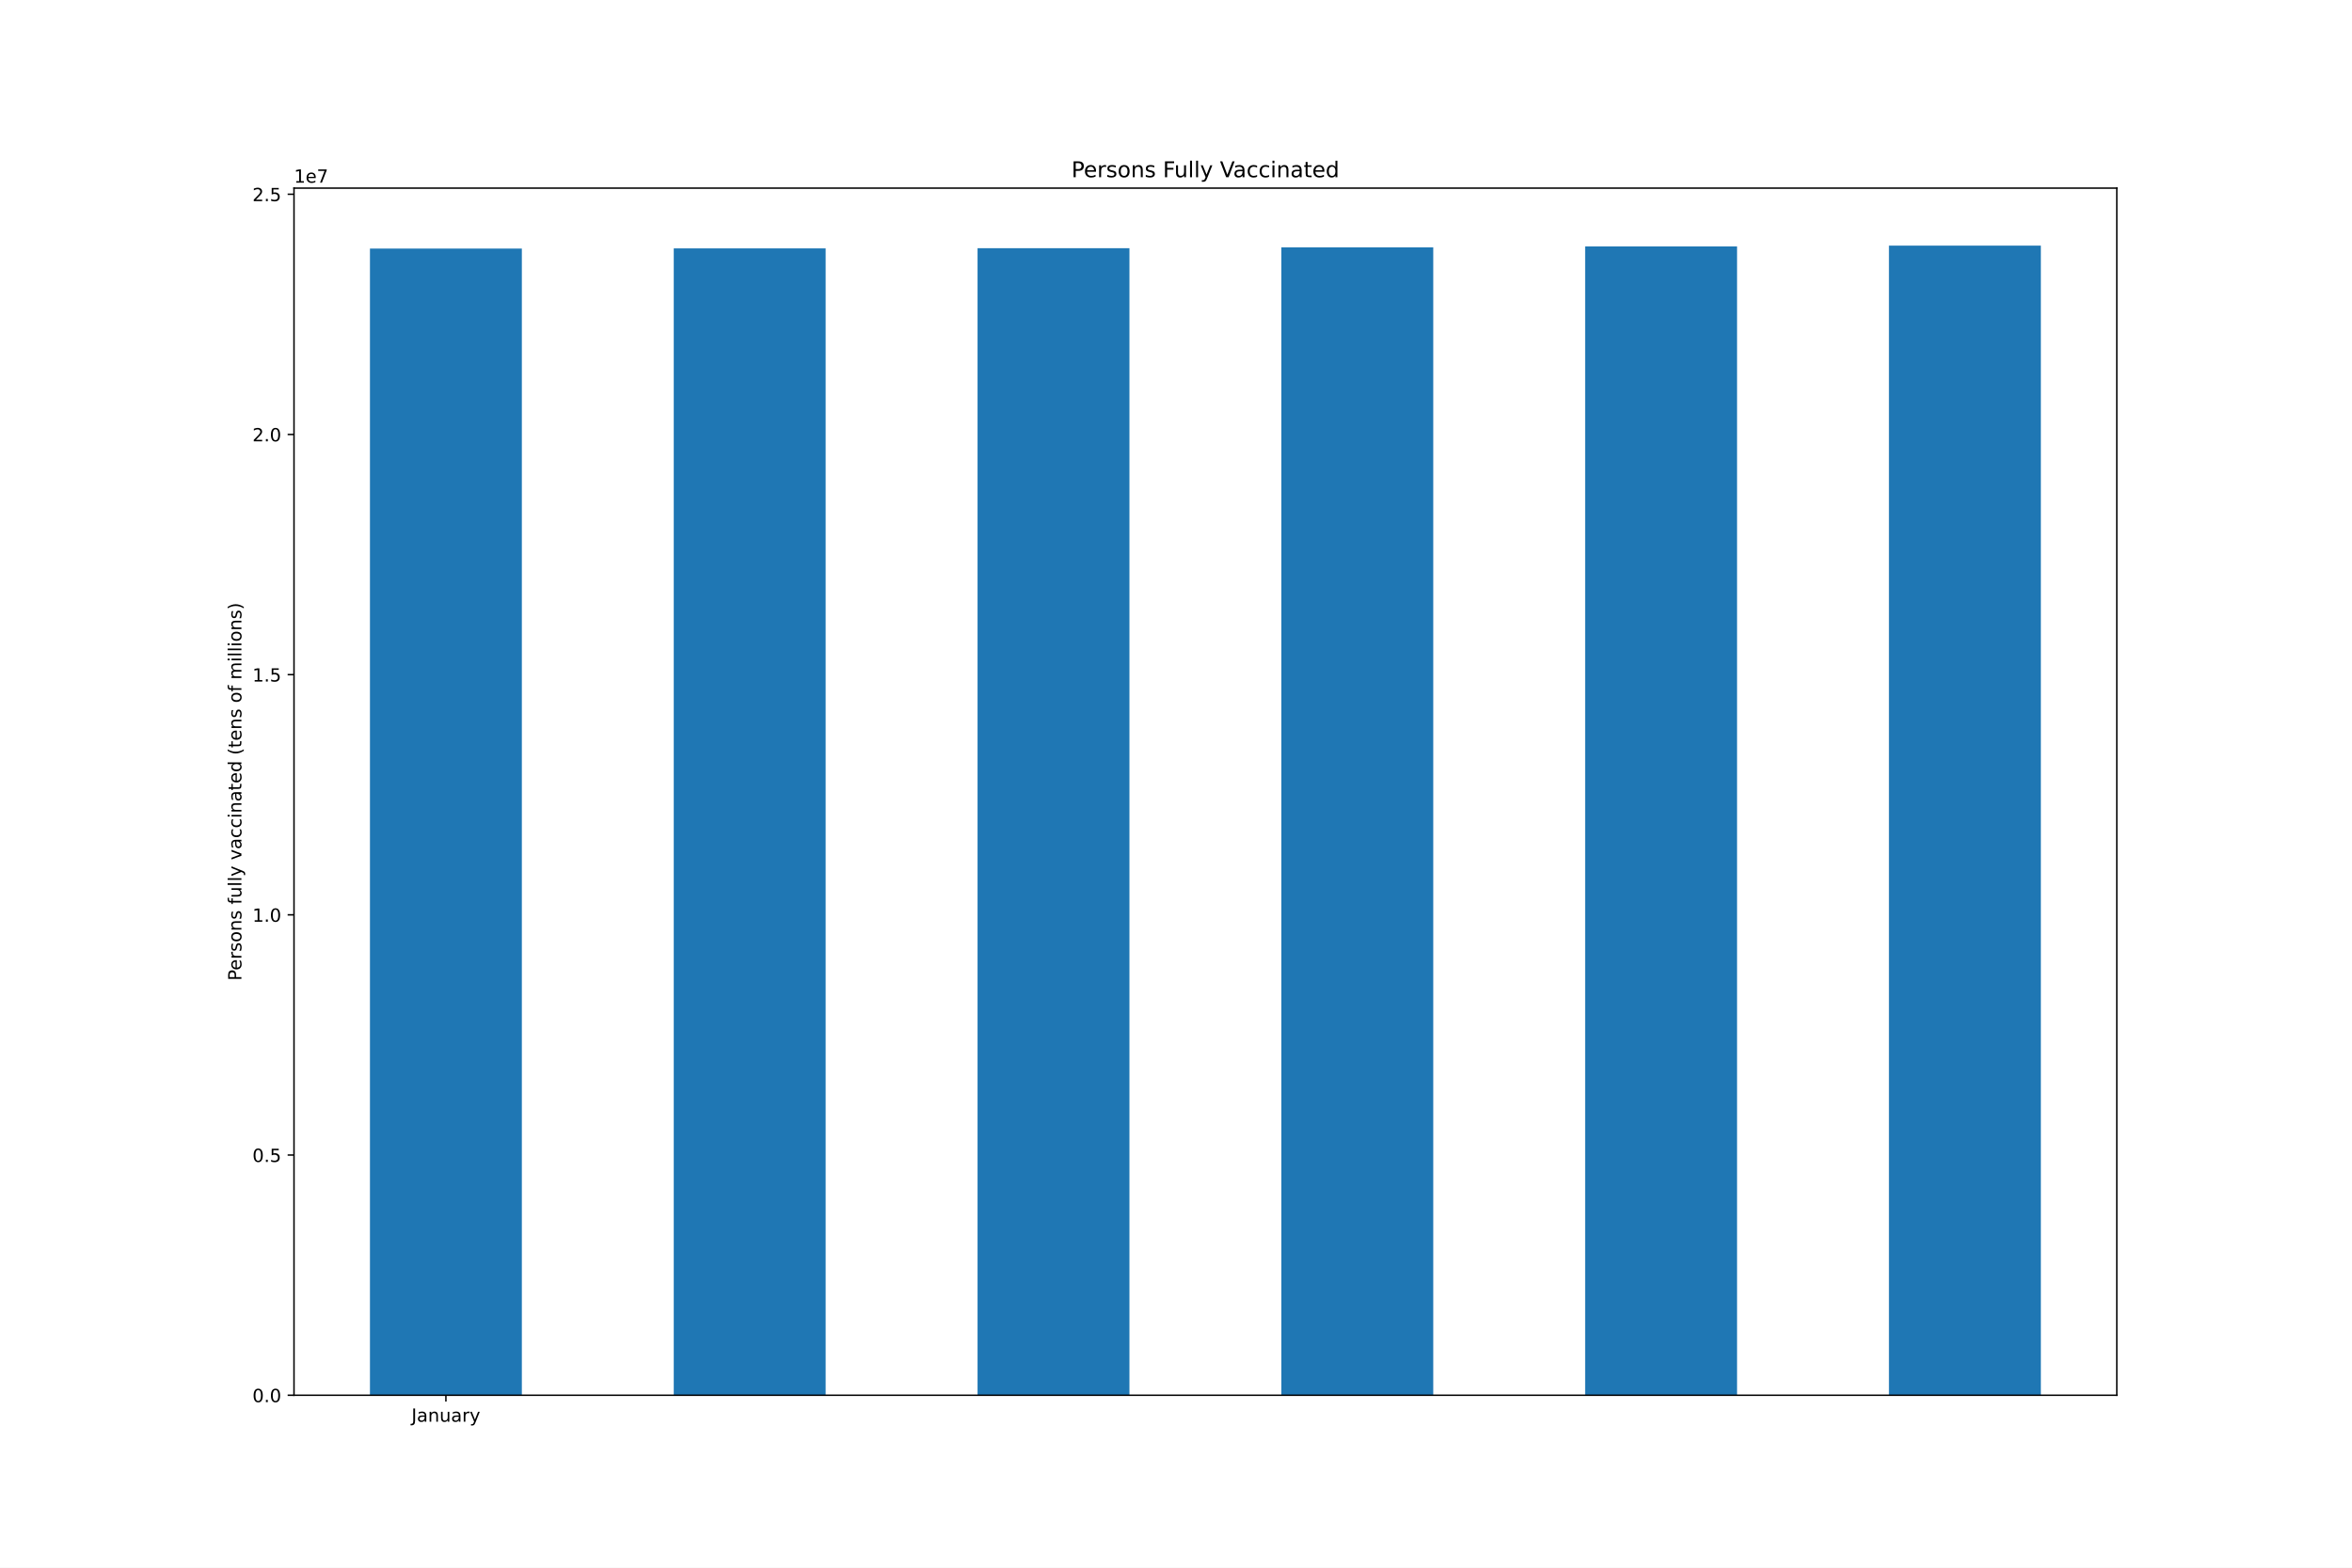
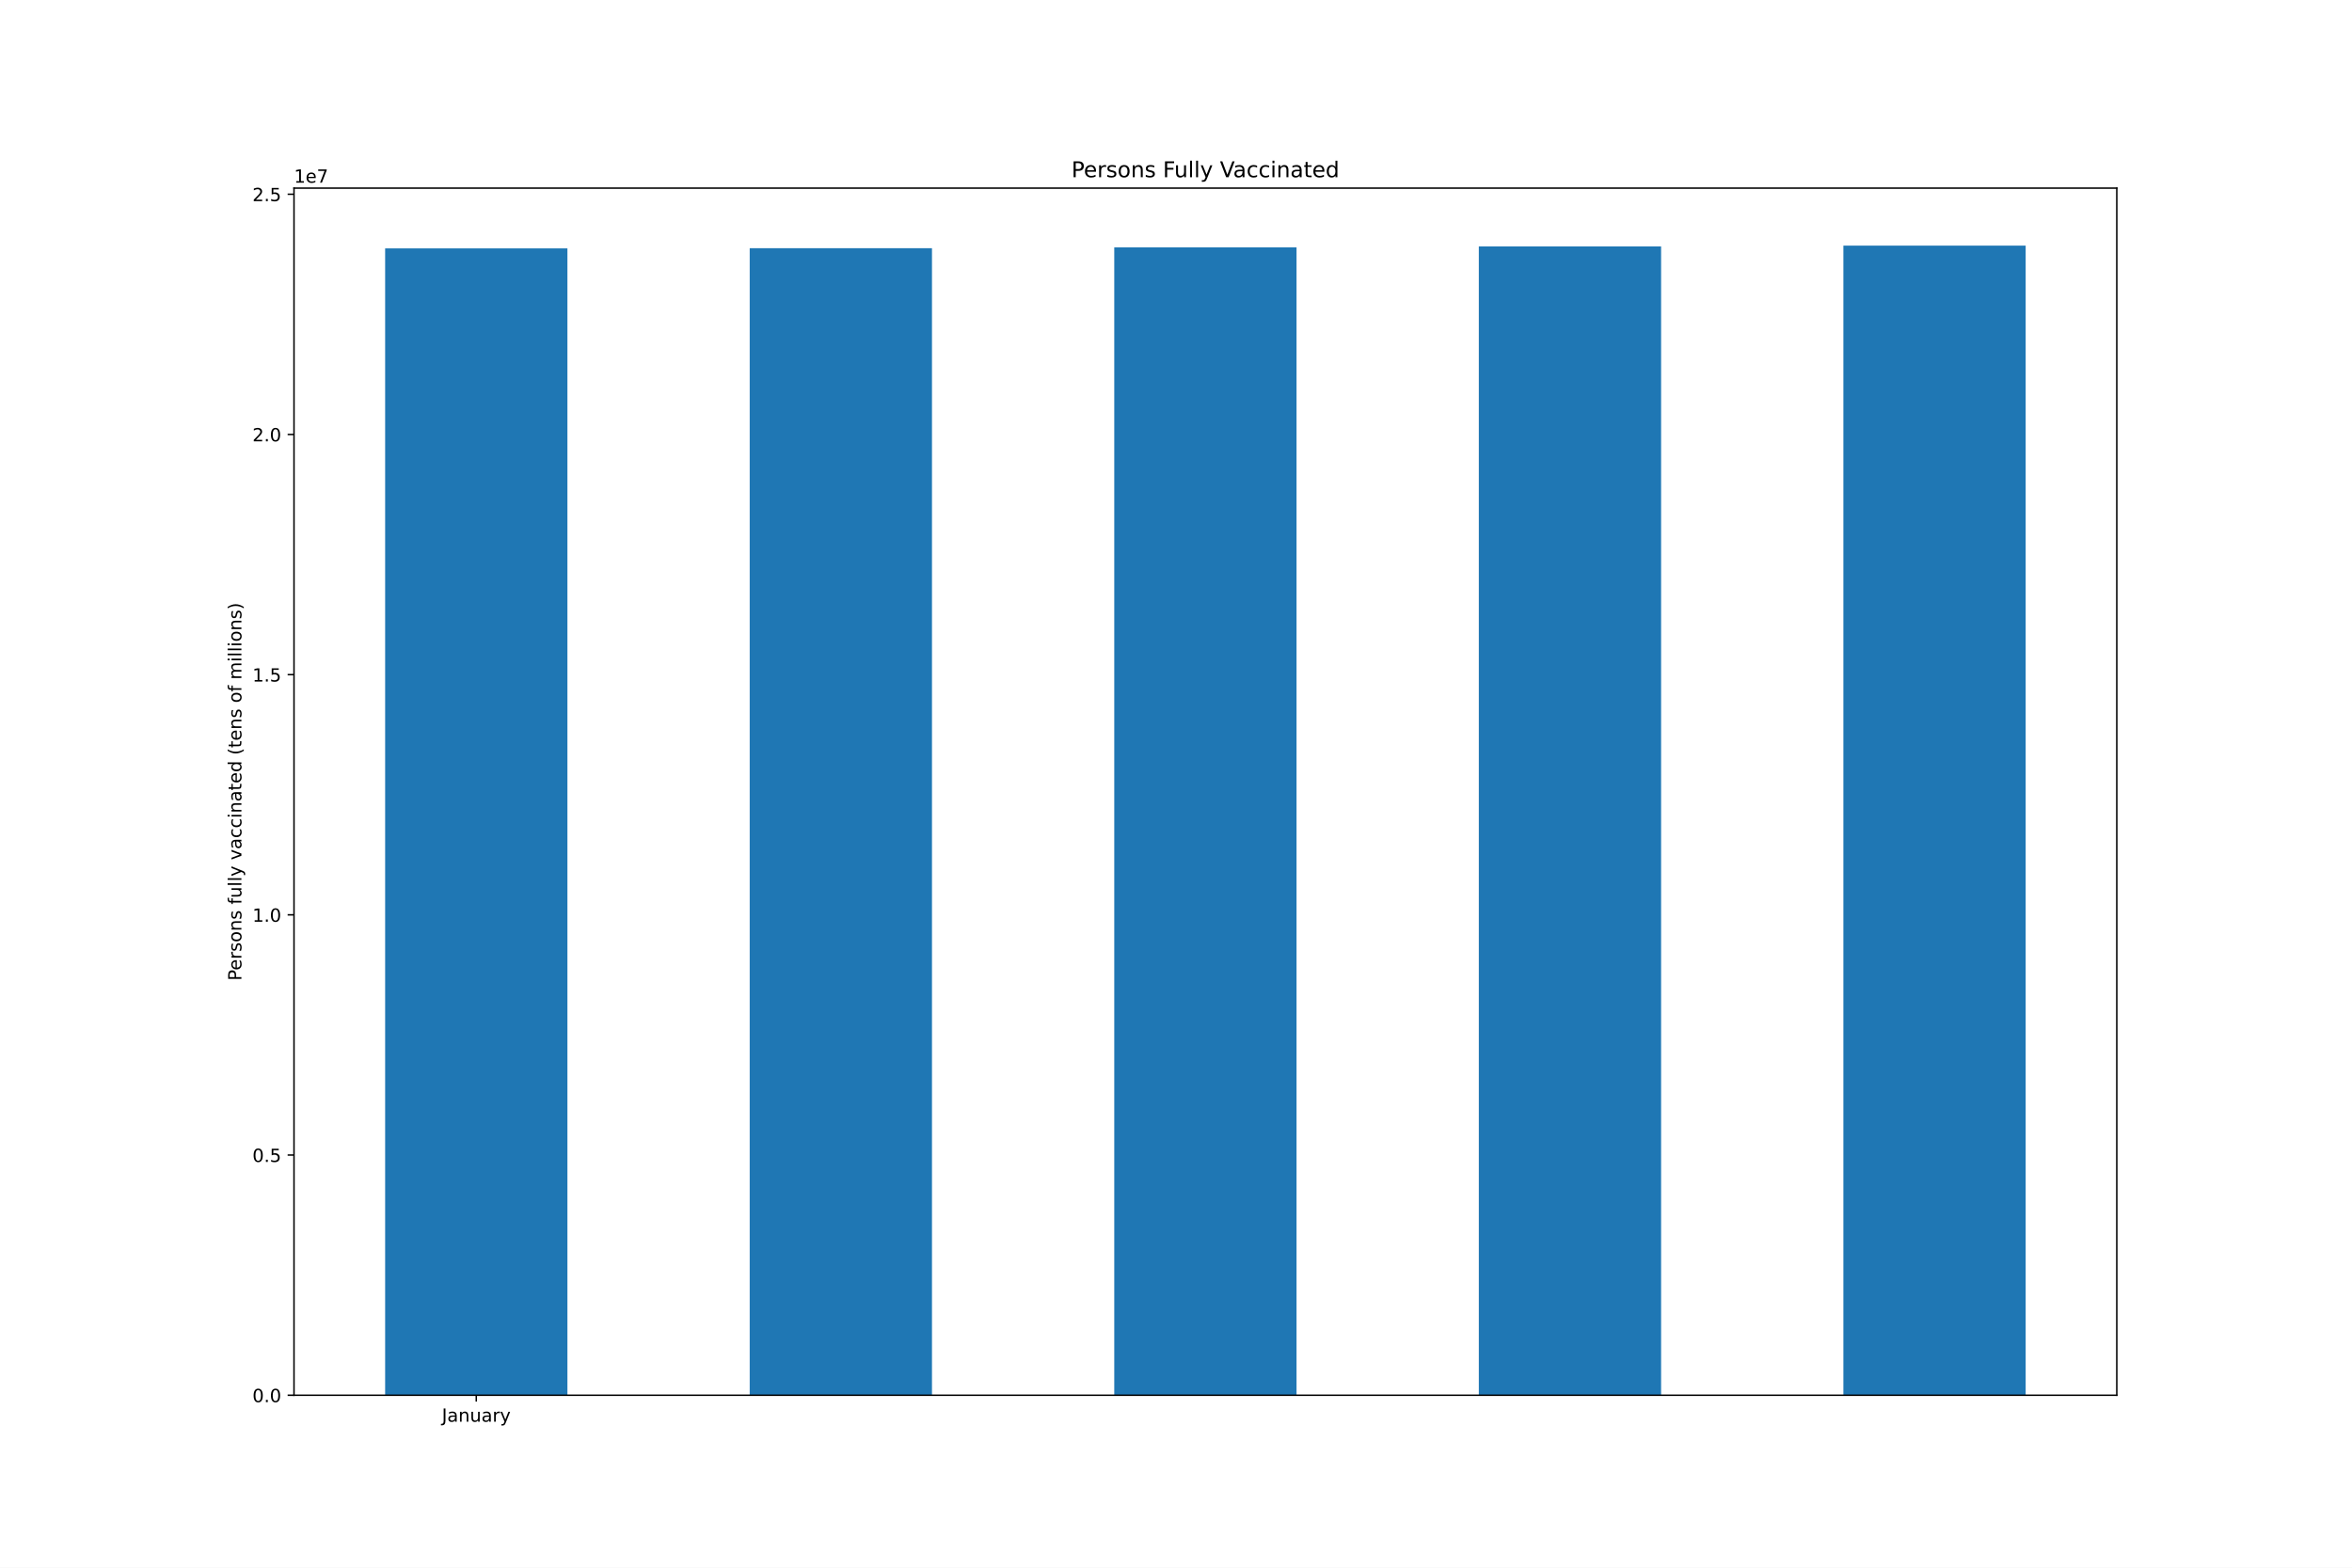
<svg xmlns="http://www.w3.org/2000/svg" xmlns:xlink="http://www.w3.org/1999/xlink" height="864pt" version="1.1" viewBox="0 0 1296 864" width="1296pt">
  <defs>
    <style type="text/css">*{stroke-linecap:butt;stroke-linejoin:round;}</style>
  </defs>
  <g id="figure_1">
    <g id="patch_1">
      <path d="M 0 864  L 1296 864  L 1296 0  L 0 0  z " style="fill:#ffffff;" />
    </g>
    <g id="axes_1">
      <g id="patch_2">
        <path d="M 162 768.96  L 1166.4 768.96  L 1166.4 103.68  L 162 103.68  z " style="fill:#ffffff;" />
      </g>
      <g id="patch_3">
-         <path clip-path="url(#p2e250a11a3)" d="M 203.85 768.96  L 287.55 768.96  L 287.55 137.004  L 203.85 137.004  z " style="fill:#1f77b4;" />
+         <path clip-path="url(#p1f0433be5b)" d="M 212.22 768.96  L 312.66 768.96  L 312.66 136.883  L 212.22 136.883  z " style="fill:#1f77b4;" />
      </g>
      <g id="patch_4">
-         <path clip-path="url(#p2e250a11a3)" d="M 371.25 768.96  L 454.95 768.96  L 454.95 136.883  L 371.25 136.883  z " style="fill:#1f77b4;" />
+         <path clip-path="url(#p1f0433be5b)" d="M 413.1 768.96  L 513.54 768.96  L 513.54 136.8  L 413.1 136.8  z " style="fill:#1f77b4;" />
      </g>
      <g id="patch_5">
-         <path clip-path="url(#p2e250a11a3)" d="M 538.65 768.96  L 622.35 768.96  L 622.35 136.8  L 538.65 136.8  z " style="fill:#1f77b4;" />
+         <path clip-path="url(#p1f0433be5b)" d="M 613.98 768.96  L 714.42 768.96  L 714.42 136.328  L 613.98 136.328  z " style="fill:#1f77b4;" />
      </g>
      <g id="patch_6">
-         <path clip-path="url(#p2e250a11a3)" d="M 706.05 768.96  L 789.75 768.96  L 789.75 136.328  L 706.05 136.328  z " style="fill:#1f77b4;" />
+         <path clip-path="url(#p1f0433be5b)" d="M 814.86 768.96  L 915.3 768.96  L 915.3 135.82  L 814.86 135.82  z " style="fill:#1f77b4;" />
      </g>
      <g id="patch_7">
-         <path clip-path="url(#p2e250a11a3)" d="M 873.45 768.96  L 957.15 768.96  L 957.15 135.82  L 873.45 135.82  z " style="fill:#1f77b4;" />
-       </g>
-       <g id="patch_8">
-         <path clip-path="url(#p2e250a11a3)" d="M 1040.85 768.96  L 1124.55 768.96  L 1124.55 135.36  L 1040.85 135.36  z " style="fill:#1f77b4;" />
+         <path clip-path="url(#p1f0433be5b)" d="M 1015.74 768.96  L 1116.18 768.96  L 1116.18 135.36  L 1015.74 135.36  z " style="fill:#1f77b4;" />
      </g>
      <g id="matplotlib.axis_1">
        <g id="xtick_1">
          <g id="line2d_1">
            <defs>
-               <path d="M 0 0  L 0 3.5  " id="m6da8ff0717" style="stroke:#000000;stroke-width:0.8;" />
-             </defs>
-             <g>
-               <use style="stroke:#000000;stroke-width:0.8;" x="245.7" xlink:href="#m6da8ff0717" y="768.96" />
+               <path d="M 0 0  L 0 3.5  " id="m500cb37d20" style="stroke:#000000;stroke-width:0.8;" />
+             </defs>
+             <g>
+               <use style="stroke:#000000;stroke-width:0.8;" x="262.44" xlink:href="#m500cb37d20" y="768.96" />
            </g>
          </g>
          <g id="text_1">
-             <g transform="translate(226.7445 783.5584)scale(0.1 -0.1)">
+             <g transform="translate(243.4845 783.5584)scale(0.1 -0.1)">
              <defs>
                <path d="M 628 4666  L 1259 4666  L 1259 325  Q 1259 -519 939 -900  Q 619 -1281 -91 -1281  L -331 -1281  L -331 -750  L -134 -750  Q 284 -750 456 -515  Q 628 -281 628 325  L 628 4666  z " id="DejaVuSans-4a" transform="scale(0.015625)" />
                <path d="M 2194 1759  Q 1497 1759 1228 1600  Q 959 1441 959 1056  Q 959 750 1161 570  Q 1363 391 1709 391  Q 2188 391 2477 730  Q 2766 1069 2766 1631  L 2766 1759  L 2194 1759  z M 3341 1997  L 3341 0  L 2766 0  L 2766 531  Q 2569 213 2275 61  Q 1981 -91 1556 -91  Q 1019 -91 701 211  Q 384 513 384 1019  Q 384 1609 779 1909  Q 1175 2209 1959 2209  L 2766 2209  L 2766 2266  Q 2766 2663 2505 2880  Q 2244 3097 1772 3097  Q 1472 3097 1187 3025  Q 903 2953 641 2809  L 641 3341  Q 956 3463 1253 3523  Q 1550 3584 1831 3584  Q 2591 3584 2966 3190  Q 3341 2797 3341 1997  z " id="DejaVuSans-61" transform="scale(0.015625)" />
                <path d="M 3513 2113  L 3513 0  L 2938 0  L 2938 2094  Q 2938 2591 2744 2837  Q 2550 3084 2163 3084  Q 1697 3084 1428 2787  Q 1159 2491 1159 1978  L 1159 0  L 581 0  L 581 3500  L 1159 3500  L 1159 2956  Q 1366 3272 1645 3428  Q 1925 3584 2291 3584  Q 2894 3584 3203 3211  Q 3513 2838 3513 2113  z " id="DejaVuSans-6e" transform="scale(0.015625)" />
                <path d="M 544 1381  L 544 3500  L 1119 3500  L 1119 1403  Q 1119 906 1312 657  Q 1506 409 1894 409  Q 2359 409 2629 706  Q 2900 1003 2900 1516  L 2900 3500  L 3475 3500  L 3475 0  L 2900 0  L 2900 538  Q 2691 219 2414 64  Q 2138 -91 1772 -91  Q 1169 -91 856 284  Q 544 659 544 1381  z M 1991 3584  L 1991 3584  z " id="DejaVuSans-75" transform="scale(0.015625)" />
                <path d="M 2631 2963  Q 2534 3019 2420 3045  Q 2306 3072 2169 3072  Q 1681 3072 1420 2755  Q 1159 2438 1159 1844  L 1159 0  L 581 0  L 581 3500  L 1159 3500  L 1159 2956  Q 1341 3275 1631 3429  Q 1922 3584 2338 3584  Q 2397 3584 2469 3576  Q 2541 3569 2628 3553  L 2631 2963  z " id="DejaVuSans-72" transform="scale(0.015625)" />
                <path d="M 2059 -325  Q 1816 -950 1584 -1140  Q 1353 -1331 966 -1331  L 506 -1331  L 506 -850  L 844 -850  Q 1081 -850 1212 -737  Q 1344 -625 1503 -206  L 1606 56  L 191 3500  L 800 3500  L 1894 763  L 2988 3500  L 3597 3500  L 2059 -325  z " id="DejaVuSans-79" transform="scale(0.015625)" />
              </defs>
              <use xlink:href="#DejaVuSans-4a" />
              <use x="29.492" xlink:href="#DejaVuSans-61" />
              <use x="90.771" xlink:href="#DejaVuSans-6e" />
              <use x="154.15" xlink:href="#DejaVuSans-75" />
              <use x="217.529" xlink:href="#DejaVuSans-61" />
              <use x="278.809" xlink:href="#DejaVuSans-72" />
              <use x="319.922" xlink:href="#DejaVuSans-79" />
            </g>
          </g>
        </g>
      </g>
      <g id="matplotlib.axis_2">
        <g id="ytick_1">
          <g id="line2d_2">
            <defs>
-               <path d="M 0 0  L -3.5 0  " id="m5c9b9b68b0" style="stroke:#000000;stroke-width:0.8;" />
-             </defs>
-             <g>
-               <use style="stroke:#000000;stroke-width:0.8;" x="162" xlink:href="#m5c9b9b68b0" y="768.96" />
+               <path d="M 0 0  L -3.5 0  " id="m241338ae82" style="stroke:#000000;stroke-width:0.8;" />
+             </defs>
+             <g>
+               <use style="stroke:#000000;stroke-width:0.8;" x="162" xlink:href="#m241338ae82" y="768.96" />
            </g>
          </g>
          <g id="text_2">
            <g transform="translate(139.0969 772.7592)scale(0.1 -0.1)">
              <defs>
                <path d="M 2034 4250  Q 1547 4250 1301 3770  Q 1056 3291 1056 2328  Q 1056 1369 1301 889  Q 1547 409 2034 409  Q 2525 409 2770 889  Q 3016 1369 3016 2328  Q 3016 3291 2770 3770  Q 2525 4250 2034 4250  z M 2034 4750  Q 2819 4750 3233 4129  Q 3647 3509 3647 2328  Q 3647 1150 3233 529  Q 2819 -91 2034 -91  Q 1250 -91 836 529  Q 422 1150 422 2328  Q 422 3509 836 4129  Q 1250 4750 2034 4750  z " id="DejaVuSans-30" transform="scale(0.015625)" />
                <path d="M 684 794  L 1344 794  L 1344 0  L 684 0  L 684 794  z " id="DejaVuSans-2e" transform="scale(0.015625)" />
              </defs>
              <use xlink:href="#DejaVuSans-30" />
              <use x="63.623" xlink:href="#DejaVuSans-2e" />
              <use x="95.41" xlink:href="#DejaVuSans-30" />
            </g>
          </g>
        </g>
        <g id="ytick_2">
          <g id="line2d_3">
            <g>
-               <use style="stroke:#000000;stroke-width:0.8;" x="162" xlink:href="#m5c9b9b68b0" y="636.579" />
+               <use style="stroke:#000000;stroke-width:0.8;" x="162" xlink:href="#m241338ae82" y="636.579" />
            </g>
          </g>
          <g id="text_3">
            <g transform="translate(139.0969 640.3784)scale(0.1 -0.1)">
              <defs>
                <path d="M 691 4666  L 3169 4666  L 3169 4134  L 1269 4134  L 1269 2991  Q 1406 3038 1543 3061  Q 1681 3084 1819 3084  Q 2600 3084 3056 2656  Q 3513 2228 3513 1497  Q 3513 744 3044 326  Q 2575 -91 1722 -91  Q 1428 -91 1123 -41  Q 819 9 494 109  L 494 744  Q 775 591 1075 516  Q 1375 441 1709 441  Q 2250 441 2565 725  Q 2881 1009 2881 1497  Q 2881 1984 2565 2268  Q 2250 2553 1709 2553  Q 1456 2553 1204 2497  Q 953 2441 691 2322  L 691 4666  z " id="DejaVuSans-35" transform="scale(0.015625)" />
              </defs>
              <use xlink:href="#DejaVuSans-30" />
              <use x="63.623" xlink:href="#DejaVuSans-2e" />
              <use x="95.41" xlink:href="#DejaVuSans-35" />
            </g>
          </g>
        </g>
        <g id="ytick_3">
          <g id="line2d_4">
            <g>
-               <use style="stroke:#000000;stroke-width:0.8;" x="162" xlink:href="#m5c9b9b68b0" y="504.198" />
+               <use style="stroke:#000000;stroke-width:0.8;" x="162" xlink:href="#m241338ae82" y="504.198" />
            </g>
          </g>
          <g id="text_4">
            <g transform="translate(139.0969 507.9976)scale(0.1 -0.1)">
              <defs>
                <path d="M 794 531  L 1825 531  L 1825 4091  L 703 3866  L 703 4441  L 1819 4666  L 2450 4666  L 2450 531  L 3481 531  L 3481 0  L 794 0  L 794 531  z " id="DejaVuSans-31" transform="scale(0.015625)" />
              </defs>
              <use xlink:href="#DejaVuSans-31" />
              <use x="63.623" xlink:href="#DejaVuSans-2e" />
              <use x="95.41" xlink:href="#DejaVuSans-30" />
            </g>
          </g>
        </g>
        <g id="ytick_4">
          <g id="line2d_5">
            <g>
-               <use style="stroke:#000000;stroke-width:0.8;" x="162" xlink:href="#m5c9b9b68b0" y="371.818" />
+               <use style="stroke:#000000;stroke-width:0.8;" x="162" xlink:href="#m241338ae82" y="371.818" />
            </g>
          </g>
          <g id="text_5">
            <g transform="translate(139.0969 375.6167)scale(0.1 -0.1)">
              <use xlink:href="#DejaVuSans-31" />
              <use x="63.623" xlink:href="#DejaVuSans-2e" />
              <use x="95.41" xlink:href="#DejaVuSans-35" />
            </g>
          </g>
        </g>
        <g id="ytick_5">
          <g id="line2d_6">
            <g>
-               <use style="stroke:#000000;stroke-width:0.8;" x="162" xlink:href="#m5c9b9b68b0" y="239.437" />
+               <use style="stroke:#000000;stroke-width:0.8;" x="162" xlink:href="#m241338ae82" y="239.437" />
            </g>
          </g>
          <g id="text_6">
            <g transform="translate(139.0969 243.2359)scale(0.1 -0.1)">
              <defs>
                <path d="M 1228 531  L 3431 531  L 3431 0  L 469 0  L 469 531  Q 828 903 1448 1529  Q 2069 2156 2228 2338  Q 2531 2678 2651 2914  Q 2772 3150 2772 3378  Q 2772 3750 2511 3984  Q 2250 4219 1831 4219  Q 1534 4219 1204 4116  Q 875 4013 500 3803  L 500 4441  Q 881 4594 1212 4672  Q 1544 4750 1819 4750  Q 2544 4750 2975 4387  Q 3406 4025 3406 3419  Q 3406 3131 3298 2873  Q 3191 2616 2906 2266  Q 2828 2175 2409 1742  Q 1991 1309 1228 531  z " id="DejaVuSans-32" transform="scale(0.015625)" />
              </defs>
              <use xlink:href="#DejaVuSans-32" />
              <use x="63.623" xlink:href="#DejaVuSans-2e" />
              <use x="95.41" xlink:href="#DejaVuSans-30" />
            </g>
          </g>
        </g>
        <g id="ytick_6">
          <g id="line2d_7">
            <g>
-               <use style="stroke:#000000;stroke-width:0.8;" x="162" xlink:href="#m5c9b9b68b0" y="107.056" />
+               <use style="stroke:#000000;stroke-width:0.8;" x="162" xlink:href="#m241338ae82" y="107.056" />
            </g>
          </g>
          <g id="text_7">
            <g transform="translate(139.0969 110.8551)scale(0.1 -0.1)">
              <use xlink:href="#DejaVuSans-32" />
              <use x="63.623" xlink:href="#DejaVuSans-2e" />
              <use x="95.41" xlink:href="#DejaVuSans-35" />
            </g>
          </g>
        </g>
        <g id="text_8">
          <g transform="translate(133.0172 540.4802)rotate(-90)scale(0.1 -0.1)">
            <defs>
              <path d="M 1259 4147  L 1259 2394  L 2053 2394  Q 2494 2394 2734 2622  Q 2975 2850 2975 3272  Q 2975 3691 2734 3919  Q 2494 4147 2053 4147  L 1259 4147  z M 628 4666  L 2053 4666  Q 2838 4666 3239 4311  Q 3641 3956 3641 3272  Q 3641 2581 3239 2228  Q 2838 1875 2053 1875  L 1259 1875  L 1259 0  L 628 0  L 628 4666  z " id="DejaVuSans-50" transform="scale(0.015625)" />
              <path d="M 3597 1894  L 3597 1613  L 953 1613  Q 991 1019 1311 708  Q 1631 397 2203 397  Q 2534 397 2845 478  Q 3156 559 3463 722  L 3463 178  Q 3153 47 2828 -22  Q 2503 -91 2169 -91  Q 1331 -91 842 396  Q 353 884 353 1716  Q 353 2575 817 3079  Q 1281 3584 2069 3584  Q 2775 3584 3186 3129  Q 3597 2675 3597 1894  z M 3022 2063  Q 3016 2534 2758 2815  Q 2500 3097 2075 3097  Q 1594 3097 1305 2825  Q 1016 2553 972 2059  L 3022 2063  z " id="DejaVuSans-65" transform="scale(0.015625)" />
              <path d="M 2834 3397  L 2834 2853  Q 2591 2978 2328 3040  Q 2066 3103 1784 3103  Q 1356 3103 1142 2972  Q 928 2841 928 2578  Q 928 2378 1081 2264  Q 1234 2150 1697 2047  L 1894 2003  Q 2506 1872 2764 1633  Q 3022 1394 3022 966  Q 3022 478 2636 193  Q 2250 -91 1575 -91  Q 1294 -91 989 -36  Q 684 19 347 128  L 347 722  Q 666 556 975 473  Q 1284 391 1588 391  Q 1994 391 2212 530  Q 2431 669 2431 922  Q 2431 1156 2273 1281  Q 2116 1406 1581 1522  L 1381 1569  Q 847 1681 609 1914  Q 372 2147 372 2553  Q 372 3047 722 3315  Q 1072 3584 1716 3584  Q 2034 3584 2315 3537  Q 2597 3491 2834 3397  z " id="DejaVuSans-73" transform="scale(0.015625)" />
              <path d="M 1959 3097  Q 1497 3097 1228 2736  Q 959 2375 959 1747  Q 959 1119 1226 758  Q 1494 397 1959 397  Q 2419 397 2687 759  Q 2956 1122 2956 1747  Q 2956 2369 2687 2733  Q 2419 3097 1959 3097  z M 1959 3584  Q 2709 3584 3137 3096  Q 3566 2609 3566 1747  Q 3566 888 3137 398  Q 2709 -91 1959 -91  Q 1206 -91 779 398  Q 353 888 353 1747  Q 353 2609 779 3096  Q 1206 3584 1959 3584  z " id="DejaVuSans-6f" transform="scale(0.015625)" />
              <path id="DejaVuSans-20" transform="scale(0.015625)" />
              <path d="M 2375 4863  L 2375 4384  L 1825 4384  Q 1516 4384 1395 4259  Q 1275 4134 1275 3809  L 1275 3500  L 2222 3500  L 2222 3053  L 1275 3053  L 1275 0  L 697 0  L 697 3053  L 147 3053  L 147 3500  L 697 3500  L 697 3744  Q 697 4328 969 4595  Q 1241 4863 1831 4863  L 2375 4863  z " id="DejaVuSans-66" transform="scale(0.015625)" />
              <path d="M 603 4863  L 1178 4863  L 1178 0  L 603 0  L 603 4863  z " id="DejaVuSans-6c" transform="scale(0.015625)" />
              <path d="M 191 3500  L 800 3500  L 1894 563  L 2988 3500  L 3597 3500  L 2284 0  L 1503 0  L 191 3500  z " id="DejaVuSans-76" transform="scale(0.015625)" />
              <path d="M 3122 3366  L 3122 2828  Q 2878 2963 2633 3030  Q 2388 3097 2138 3097  Q 1578 3097 1268 2742  Q 959 2388 959 1747  Q 959 1106 1268 751  Q 1578 397 2138 397  Q 2388 397 2633 464  Q 2878 531 3122 666  L 3122 134  Q 2881 22 2623 -34  Q 2366 -91 2075 -91  Q 1284 -91 818 406  Q 353 903 353 1747  Q 353 2603 823 3093  Q 1294 3584 2113 3584  Q 2378 3584 2631 3529  Q 2884 3475 3122 3366  z " id="DejaVuSans-63" transform="scale(0.015625)" />
              <path d="M 603 3500  L 1178 3500  L 1178 0  L 603 0  L 603 3500  z M 603 4863  L 1178 4863  L 1178 4134  L 603 4134  L 603 4863  z " id="DejaVuSans-69" transform="scale(0.015625)" />
              <path d="M 1172 4494  L 1172 3500  L 2356 3500  L 2356 3053  L 1172 3053  L 1172 1153  Q 1172 725 1289 603  Q 1406 481 1766 481  L 2356 481  L 2356 0  L 1766 0  Q 1100 0 847 248  Q 594 497 594 1153  L 594 3053  L 172 3053  L 172 3500  L 594 3500  L 594 4494  L 1172 4494  z " id="DejaVuSans-74" transform="scale(0.015625)" />
              <path d="M 2906 2969  L 2906 4863  L 3481 4863  L 3481 0  L 2906 0  L 2906 525  Q 2725 213 2448 61  Q 2172 -91 1784 -91  Q 1150 -91 751 415  Q 353 922 353 1747  Q 353 2572 751 3078  Q 1150 3584 1784 3584  Q 2172 3584 2448 3432  Q 2725 3281 2906 2969  z M 947 1747  Q 947 1113 1208 752  Q 1469 391 1925 391  Q 2381 391 2643 752  Q 2906 1113 2906 1747  Q 2906 2381 2643 2742  Q 2381 3103 1925 3103  Q 1469 3103 1208 2742  Q 947 2381 947 1747  z " id="DejaVuSans-64" transform="scale(0.015625)" />
              <path d="M 1984 4856  Q 1566 4138 1362 3434  Q 1159 2731 1159 2009  Q 1159 1288 1364 580  Q 1569 -128 1984 -844  L 1484 -844  Q 1016 -109 783 600  Q 550 1309 550 2009  Q 550 2706 781 3412  Q 1013 4119 1484 4856  L 1984 4856  z " id="DejaVuSans-28" transform="scale(0.015625)" />
              <path d="M 3328 2828  Q 3544 3216 3844 3400  Q 4144 3584 4550 3584  Q 5097 3584 5394 3201  Q 5691 2819 5691 2113  L 5691 0  L 5113 0  L 5113 2094  Q 5113 2597 4934 2840  Q 4756 3084 4391 3084  Q 3944 3084 3684 2787  Q 3425 2491 3425 1978  L 3425 0  L 2847 0  L 2847 2094  Q 2847 2600 2669 2842  Q 2491 3084 2119 3084  Q 1678 3084 1418 2786  Q 1159 2488 1159 1978  L 1159 0  L 581 0  L 581 3500  L 1159 3500  L 1159 2956  Q 1356 3278 1631 3431  Q 1906 3584 2284 3584  Q 2666 3584 2933 3390  Q 3200 3197 3328 2828  z " id="DejaVuSans-6d" transform="scale(0.015625)" />
              <path d="M 513 4856  L 1013 4856  Q 1481 4119 1714 3412  Q 1947 2706 1947 2009  Q 1947 1309 1714 600  Q 1481 -109 1013 -844  L 513 -844  Q 928 -128 1133 580  Q 1338 1288 1338 2009  Q 1338 2731 1133 3434  Q 928 4138 513 4856  z " id="DejaVuSans-29" transform="scale(0.015625)" />
            </defs>
            <use xlink:href="#DejaVuSans-50" />
            <use x="56.678" xlink:href="#DejaVuSans-65" />
            <use x="118.201" xlink:href="#DejaVuSans-72" />
            <use x="159.314" xlink:href="#DejaVuSans-73" />
            <use x="211.414" xlink:href="#DejaVuSans-6f" />
            <use x="272.596" xlink:href="#DejaVuSans-6e" />
            <use x="335.975" xlink:href="#DejaVuSans-73" />
            <use x="388.074" xlink:href="#DejaVuSans-20" />
            <use x="419.861" xlink:href="#DejaVuSans-66" />
            <use x="455.066" xlink:href="#DejaVuSans-75" />
            <use x="518.445" xlink:href="#DejaVuSans-6c" />
            <use x="546.229" xlink:href="#DejaVuSans-6c" />
            <use x="574.012" xlink:href="#DejaVuSans-79" />
            <use x="633.191" xlink:href="#DejaVuSans-20" />
            <use x="664.979" xlink:href="#DejaVuSans-76" />
            <use x="724.158" xlink:href="#DejaVuSans-61" />
            <use x="785.438" xlink:href="#DejaVuSans-63" />
            <use x="840.418" xlink:href="#DejaVuSans-63" />
            <use x="895.398" xlink:href="#DejaVuSans-69" />
            <use x="923.182" xlink:href="#DejaVuSans-6e" />
            <use x="986.561" xlink:href="#DejaVuSans-61" />
            <use x="1047.84" xlink:href="#DejaVuSans-74" />
            <use x="1087.049" xlink:href="#DejaVuSans-65" />
            <use x="1148.572" xlink:href="#DejaVuSans-64" />
            <use x="1212.049" xlink:href="#DejaVuSans-20" />
            <use x="1243.836" xlink:href="#DejaVuSans-28" />
            <use x="1282.85" xlink:href="#DejaVuSans-74" />
            <use x="1322.059" xlink:href="#DejaVuSans-65" />
            <use x="1383.582" xlink:href="#DejaVuSans-6e" />
            <use x="1446.961" xlink:href="#DejaVuSans-73" />
            <use x="1499.061" xlink:href="#DejaVuSans-20" />
            <use x="1530.848" xlink:href="#DejaVuSans-6f" />
            <use x="1592.029" xlink:href="#DejaVuSans-66" />
            <use x="1627.234" xlink:href="#DejaVuSans-20" />
            <use x="1659.021" xlink:href="#DejaVuSans-6d" />
            <use x="1756.434" xlink:href="#DejaVuSans-69" />
            <use x="1784.217" xlink:href="#DejaVuSans-6c" />
            <use x="1812" xlink:href="#DejaVuSans-6c" />
            <use x="1839.783" xlink:href="#DejaVuSans-69" />
            <use x="1867.566" xlink:href="#DejaVuSans-6f" />
            <use x="1928.748" xlink:href="#DejaVuSans-6e" />
            <use x="1992.127" xlink:href="#DejaVuSans-73" />
            <use x="2044.227" xlink:href="#DejaVuSans-29" />
          </g>
        </g>
        <g id="text_9">
          <g transform="translate(162 100.68)scale(0.1 -0.1)">
            <defs>
              <path d="M 525 4666  L 3525 4666  L 3525 4397  L 1831 0  L 1172 0  L 2766 4134  L 525 4134  L 525 4666  z " id="DejaVuSans-37" transform="scale(0.015625)" />
            </defs>
            <use xlink:href="#DejaVuSans-31" />
            <use x="63.623" xlink:href="#DejaVuSans-65" />
            <use x="125.146" xlink:href="#DejaVuSans-37" />
          </g>
        </g>
      </g>
+       <g id="patch_8">
+         <path d="M 162 768.96  L 162 103.68  " style="fill:none;stroke:#000000;stroke-linecap:square;stroke-linejoin:miter;stroke-width:0.8;" />
+       </g>
      <g id="patch_9">
-         <path d="M 162 768.96  L 162 103.68  " style="fill:none;stroke:#000000;stroke-linecap:square;stroke-linejoin:miter;stroke-width:0.8;" />
+         <path d="M 1166.4 768.96  L 1166.4 103.68  " style="fill:none;stroke:#000000;stroke-linecap:square;stroke-linejoin:miter;stroke-width:0.8;" />
      </g>
      <g id="patch_10">
-         <path d="M 1166.4 768.96  L 1166.4 103.68  " style="fill:none;stroke:#000000;stroke-linecap:square;stroke-linejoin:miter;stroke-width:0.8;" />
+         <path d="M 162 768.96  L 1166.4 768.96  " style="fill:none;stroke:#000000;stroke-linecap:square;stroke-linejoin:miter;stroke-width:0.8;" />
      </g>
      <g id="patch_11">
-         <path d="M 162 768.96  L 1166.4 768.96  " style="fill:none;stroke:#000000;stroke-linecap:square;stroke-linejoin:miter;stroke-width:0.8;" />
-       </g>
-       <g id="patch_12">
        <path d="M 162 103.68  L 1166.4 103.68  " style="fill:none;stroke:#000000;stroke-linecap:square;stroke-linejoin:miter;stroke-width:0.8;" />
      </g>
      <g id="text_10">
        <g transform="translate(590.3803 97.68)scale(0.12 -0.12)">
          <defs>
            <path d="M 628 4666  L 3309 4666  L 3309 4134  L 1259 4134  L 1259 2759  L 3109 2759  L 3109 2228  L 1259 2228  L 1259 0  L 628 0  L 628 4666  z " id="DejaVuSans-46" transform="scale(0.015625)" />
            <path d="M 1831 0  L 50 4666  L 709 4666  L 2188 738  L 3669 4666  L 4325 4666  L 2547 0  L 1831 0  z " id="DejaVuSans-56" transform="scale(0.015625)" />
          </defs>
          <use xlink:href="#DejaVuSans-50" />
          <use x="56.678" xlink:href="#DejaVuSans-65" />
          <use x="118.201" xlink:href="#DejaVuSans-72" />
          <use x="159.314" xlink:href="#DejaVuSans-73" />
          <use x="211.414" xlink:href="#DejaVuSans-6f" />
          <use x="272.596" xlink:href="#DejaVuSans-6e" />
          <use x="335.975" xlink:href="#DejaVuSans-73" />
          <use x="388.074" xlink:href="#DejaVuSans-20" />
          <use x="419.861" xlink:href="#DejaVuSans-46" />
          <use x="471.881" xlink:href="#DejaVuSans-75" />
          <use x="535.26" xlink:href="#DejaVuSans-6c" />
          <use x="563.043" xlink:href="#DejaVuSans-6c" />
          <use x="590.826" xlink:href="#DejaVuSans-79" />
          <use x="650.006" xlink:href="#DejaVuSans-20" />
          <use x="681.793" xlink:href="#DejaVuSans-56" />
          <use x="742.451" xlink:href="#DejaVuSans-61" />
          <use x="803.73" xlink:href="#DejaVuSans-63" />
          <use x="858.711" xlink:href="#DejaVuSans-63" />
          <use x="913.691" xlink:href="#DejaVuSans-69" />
          <use x="941.475" xlink:href="#DejaVuSans-6e" />
          <use x="1004.854" xlink:href="#DejaVuSans-61" />
          <use x="1066.133" xlink:href="#DejaVuSans-74" />
          <use x="1105.342" xlink:href="#DejaVuSans-65" />
          <use x="1166.865" xlink:href="#DejaVuSans-64" />
        </g>
      </g>
    </g>
  </g>
  <defs>
-     <clipPath id="p2e250a11a3">
+     <clipPath id="p1f0433be5b">
      <rect height="665.28" width="1004.4" x="162" y="103.68" />
    </clipPath>
  </defs>
</svg>
